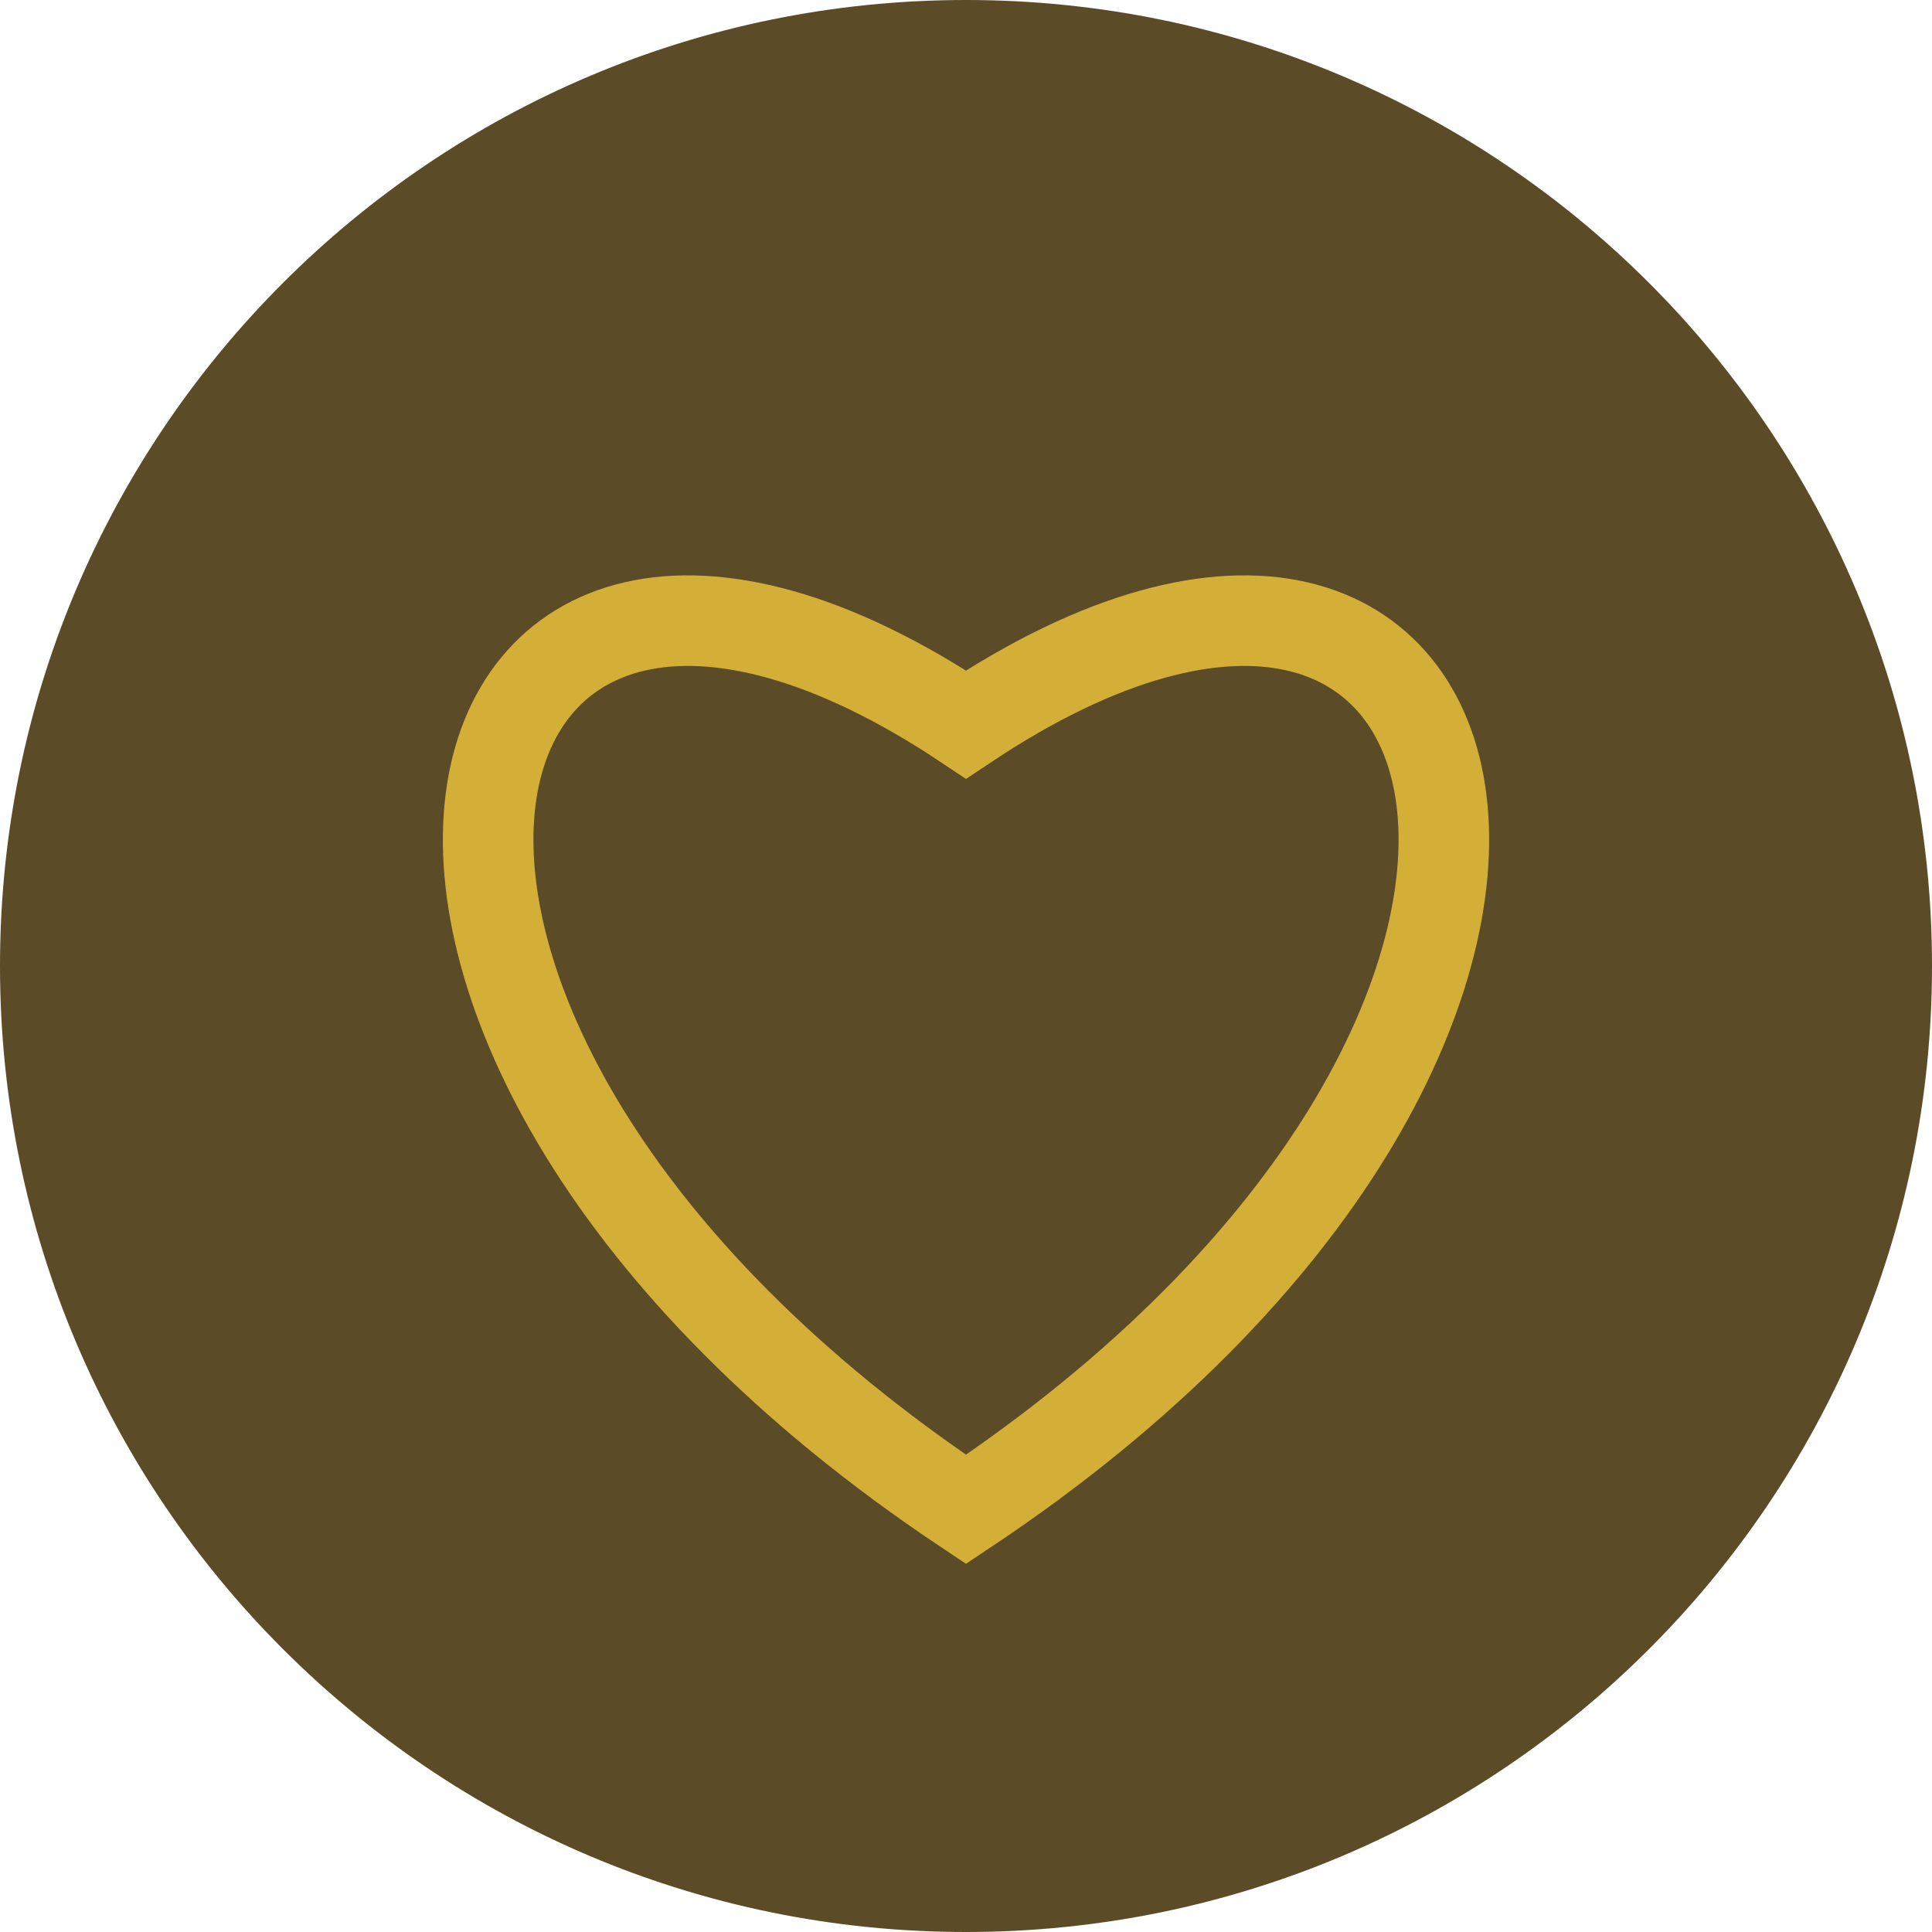
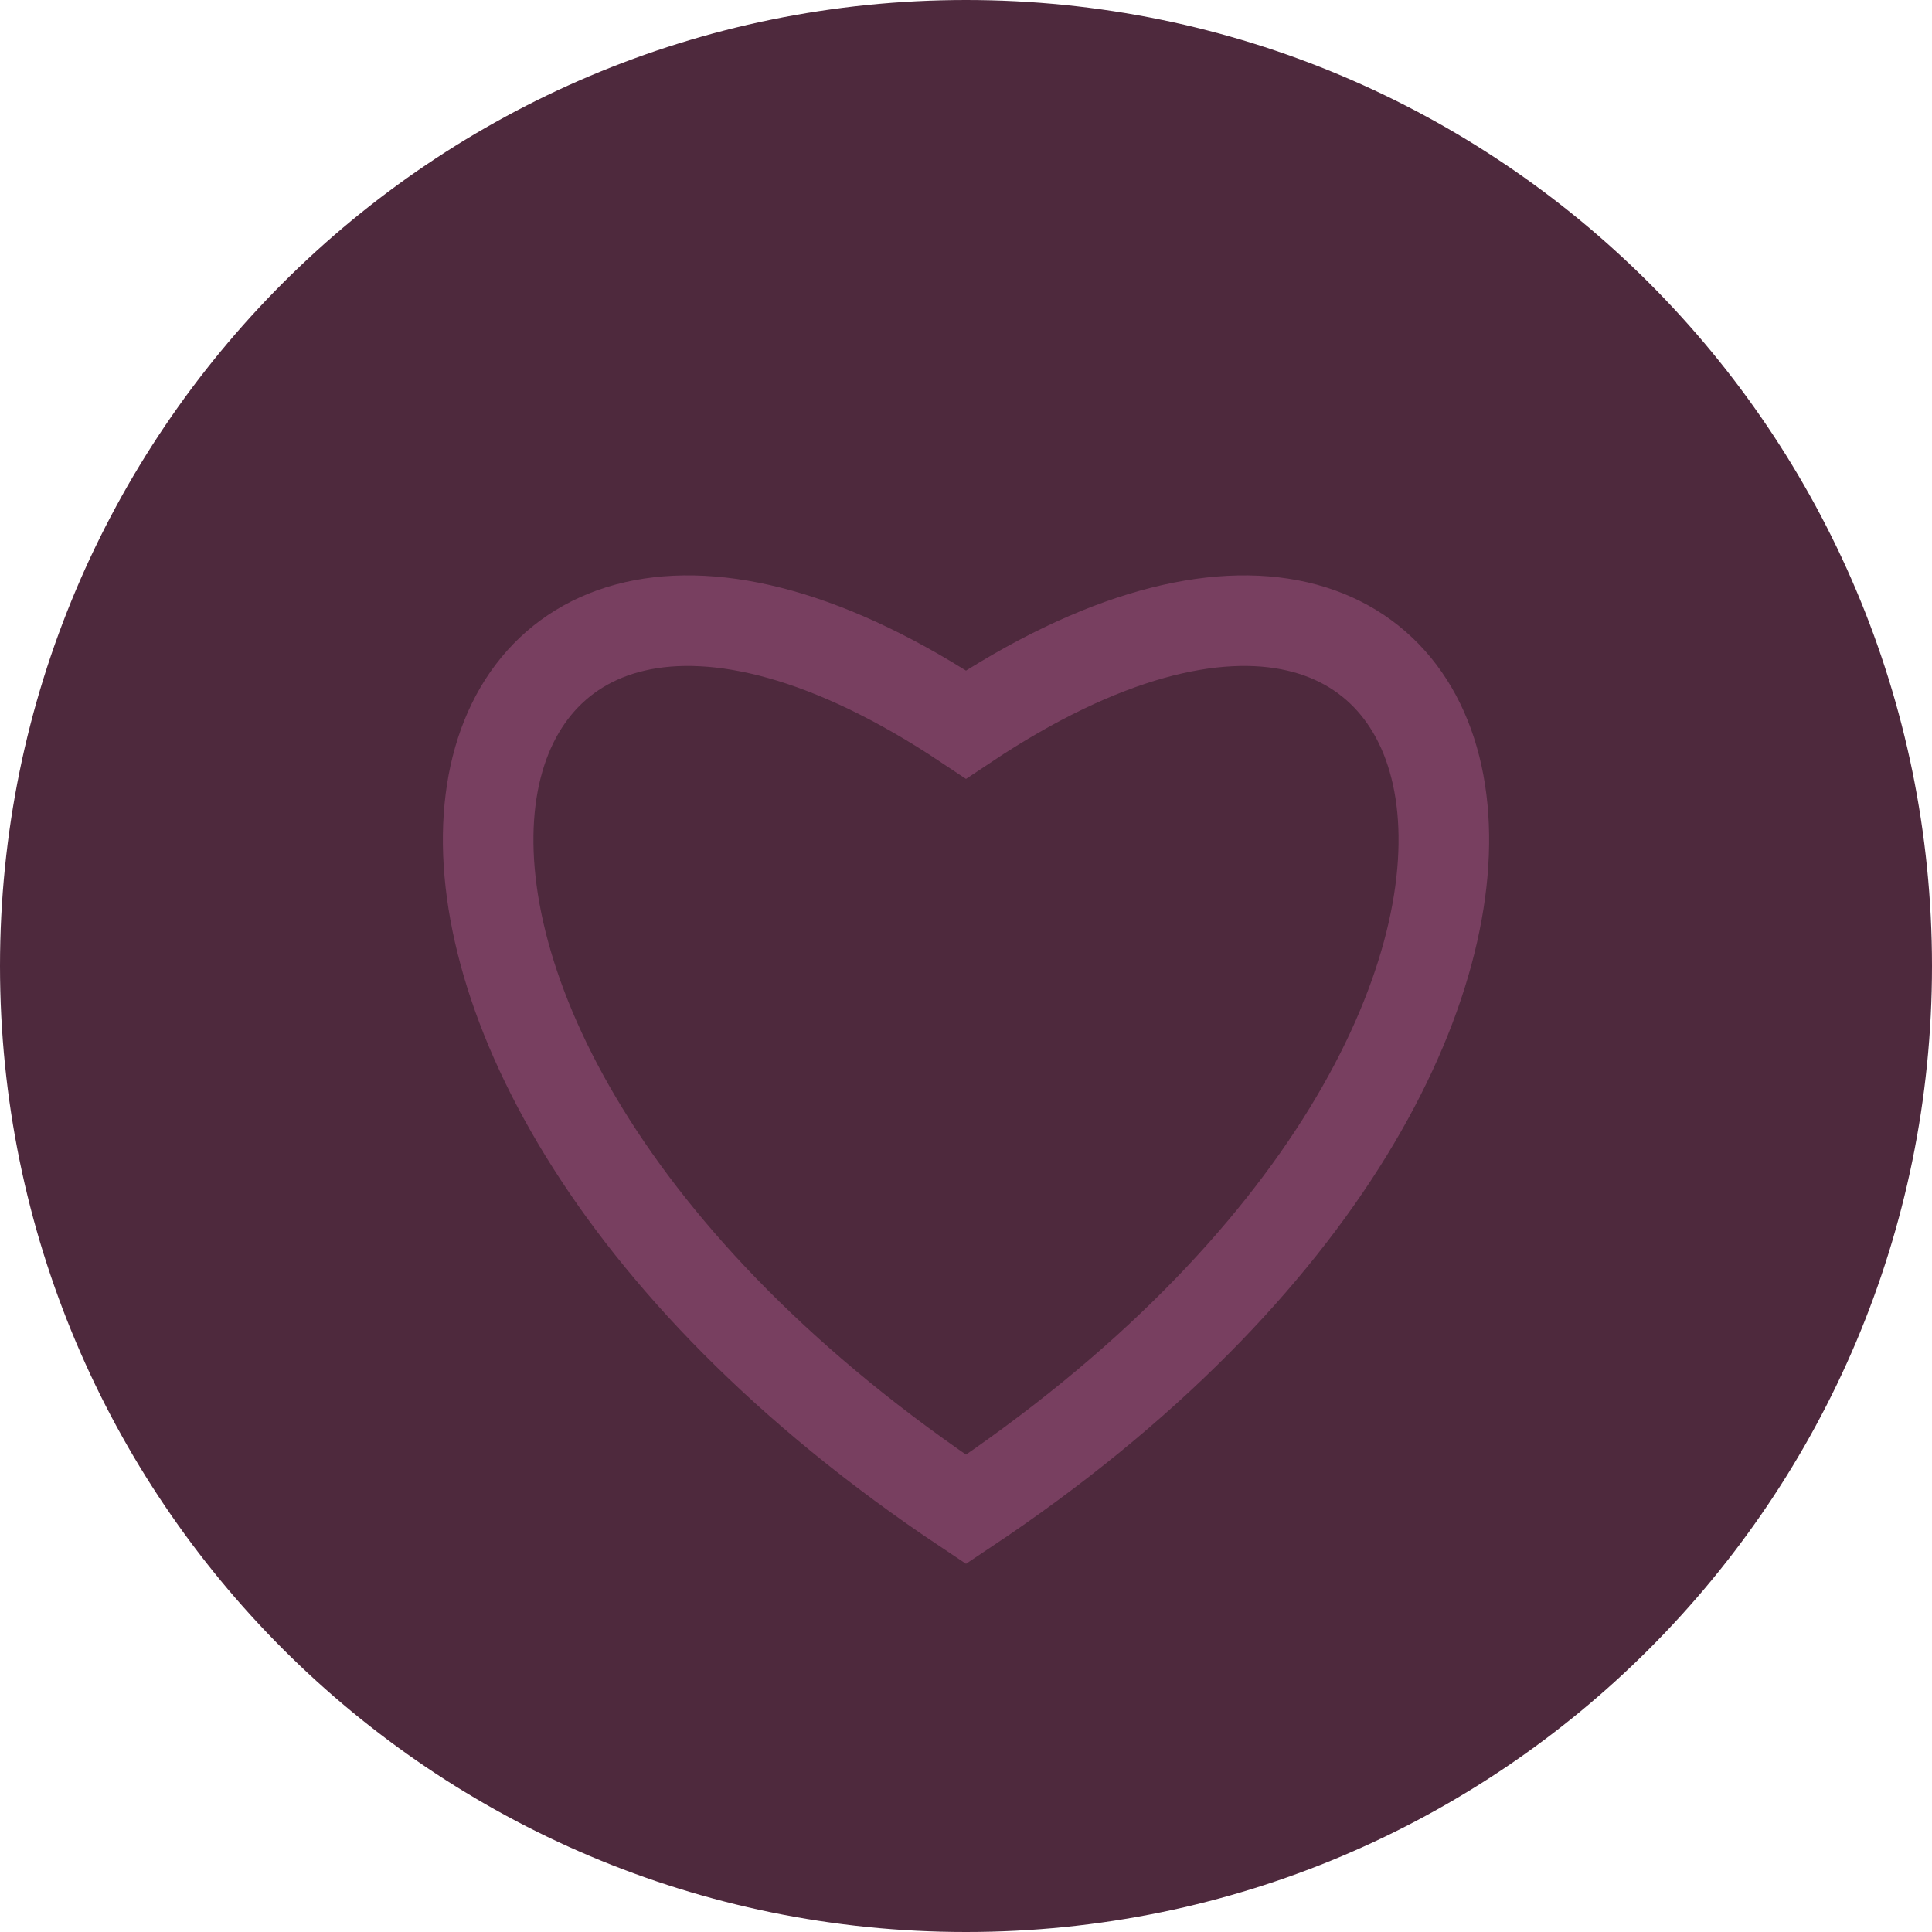
<svg xmlns="http://www.w3.org/2000/svg" viewBox="0 0 32 32">
-   <rect width="32" height="32" rx="16" fill="#5C4B27" />
-   <path d="M16 25C4 17 7 6 16 12C25 6 28 17 16 25Z" fill="none" stroke="#D4AF37" stroke-width="1.5" />
+   <rect width="32" height="32" rx="16" fill="#4E293D" />
+   <path d="M16 25C4 17 7 6 16 12C25 6 28 17 16 25Z" fill="none" stroke="#783F60" stroke-width="1.5" />
</svg>
